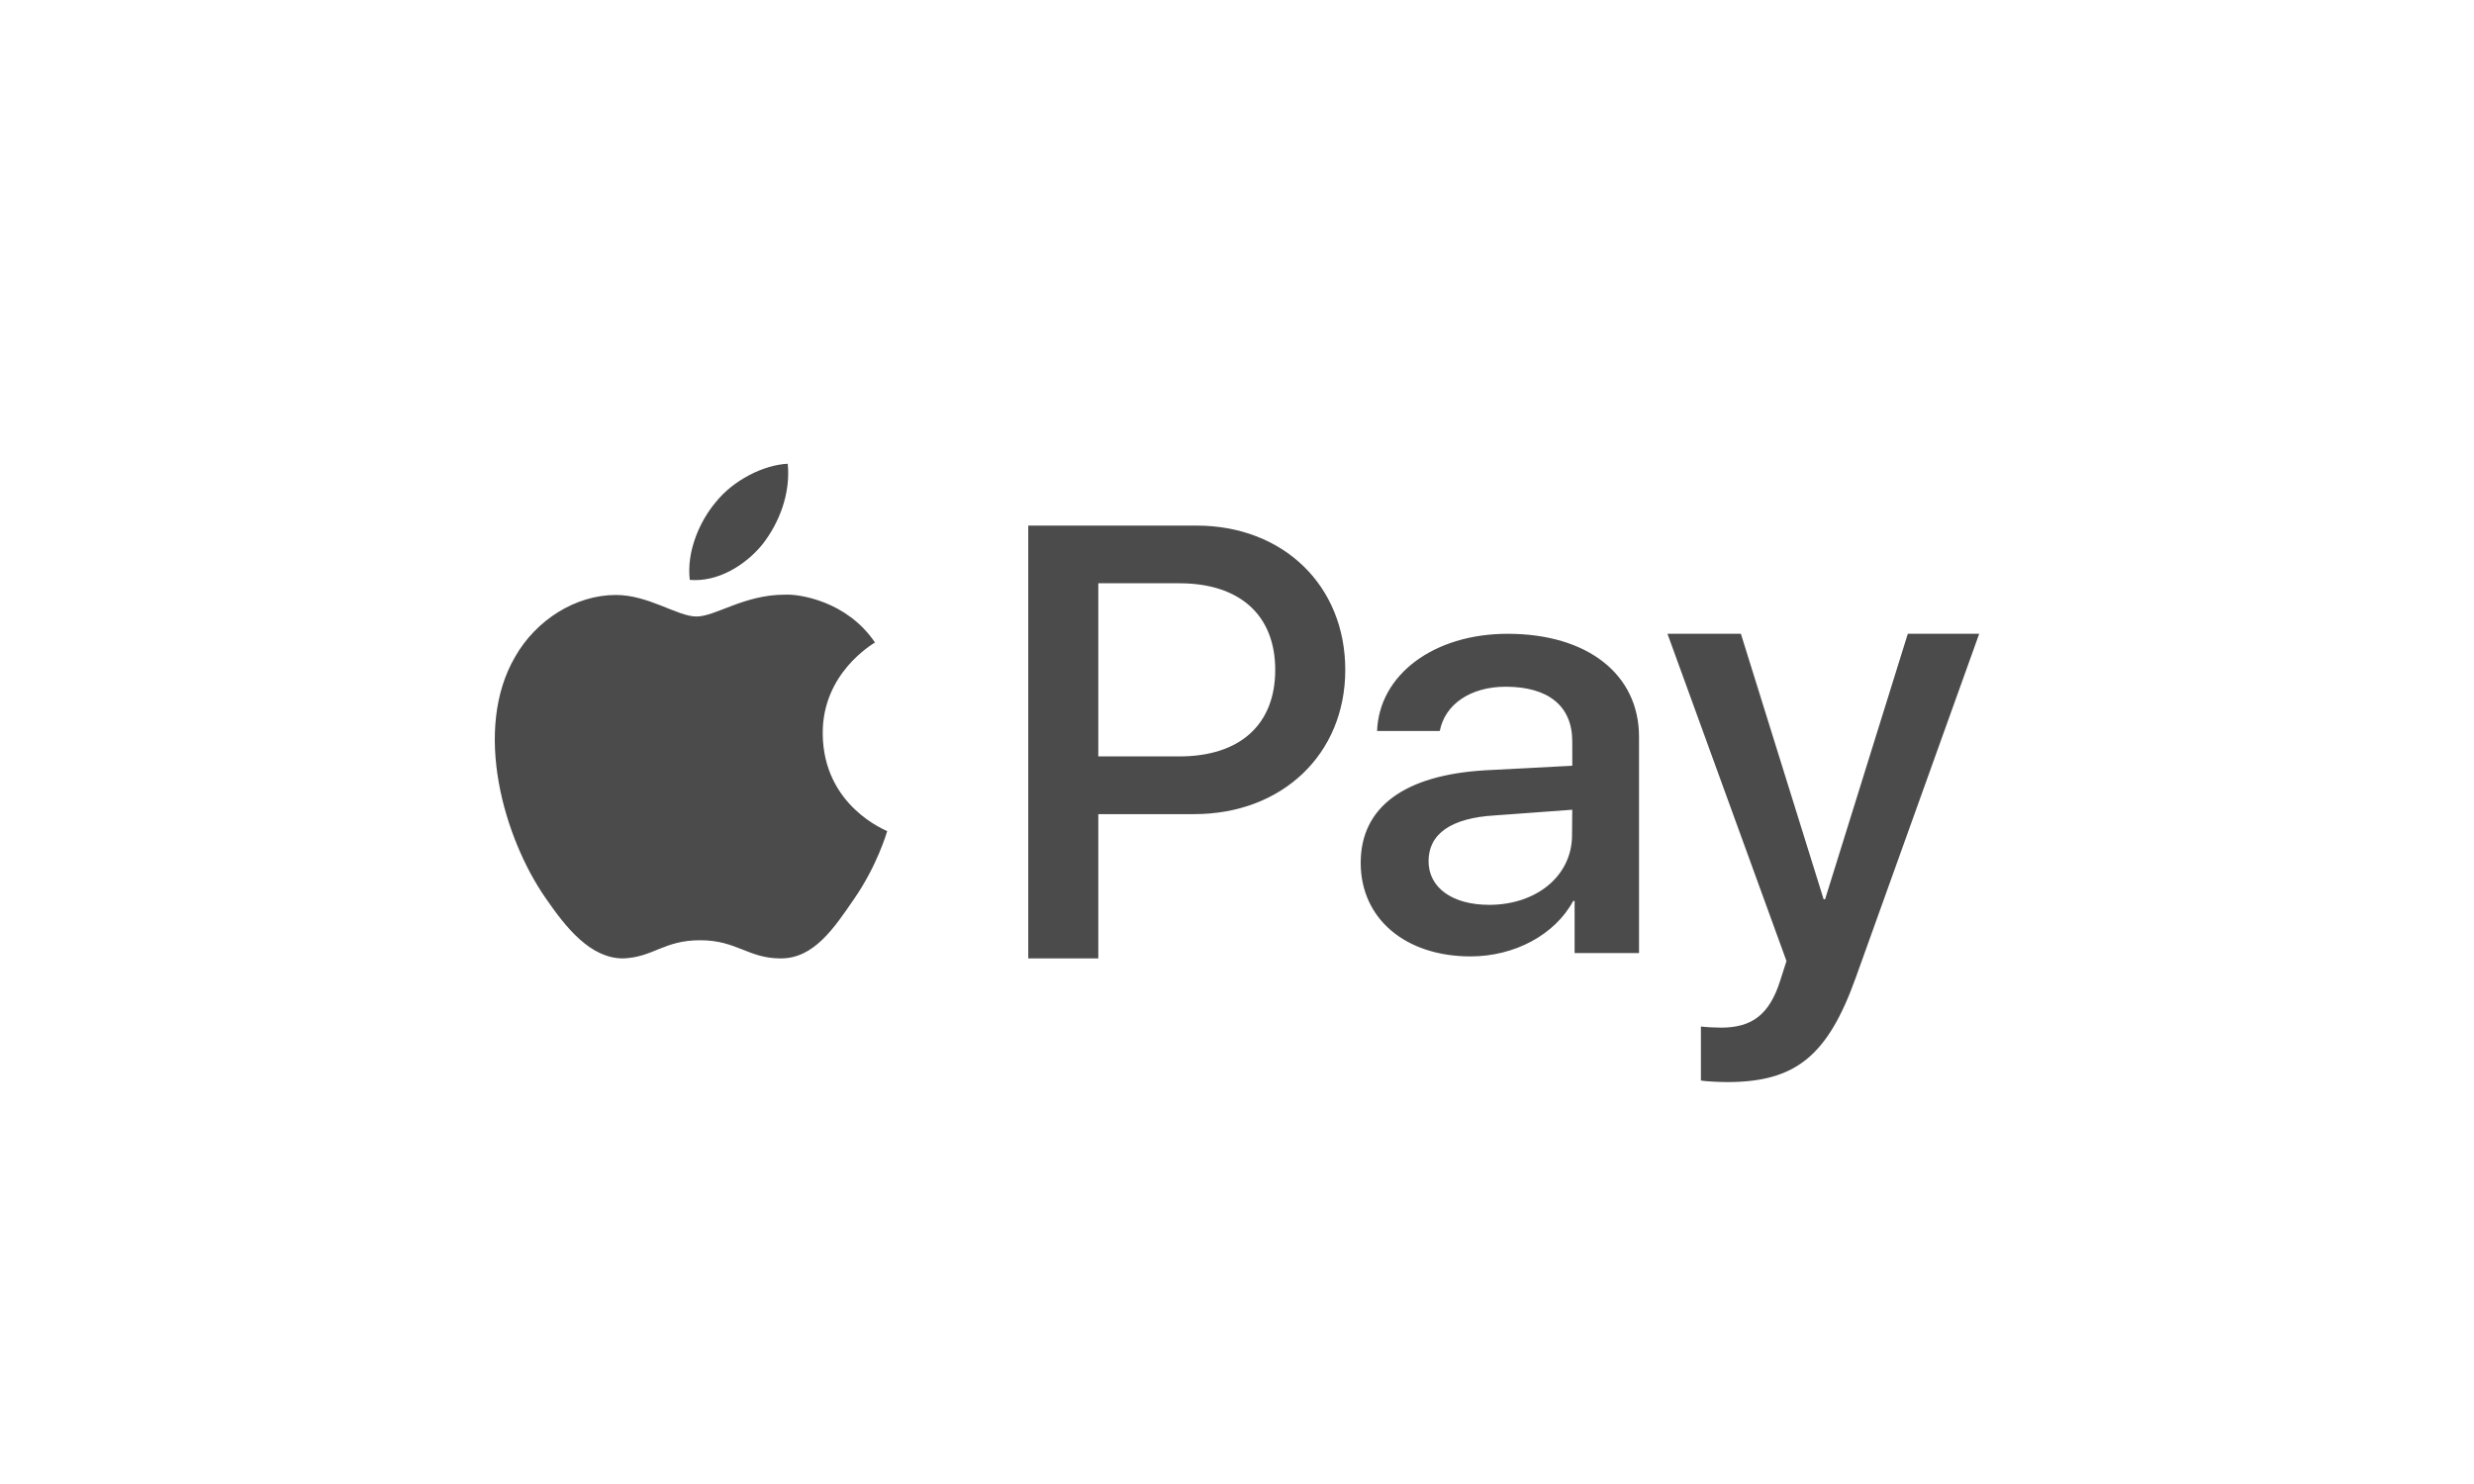
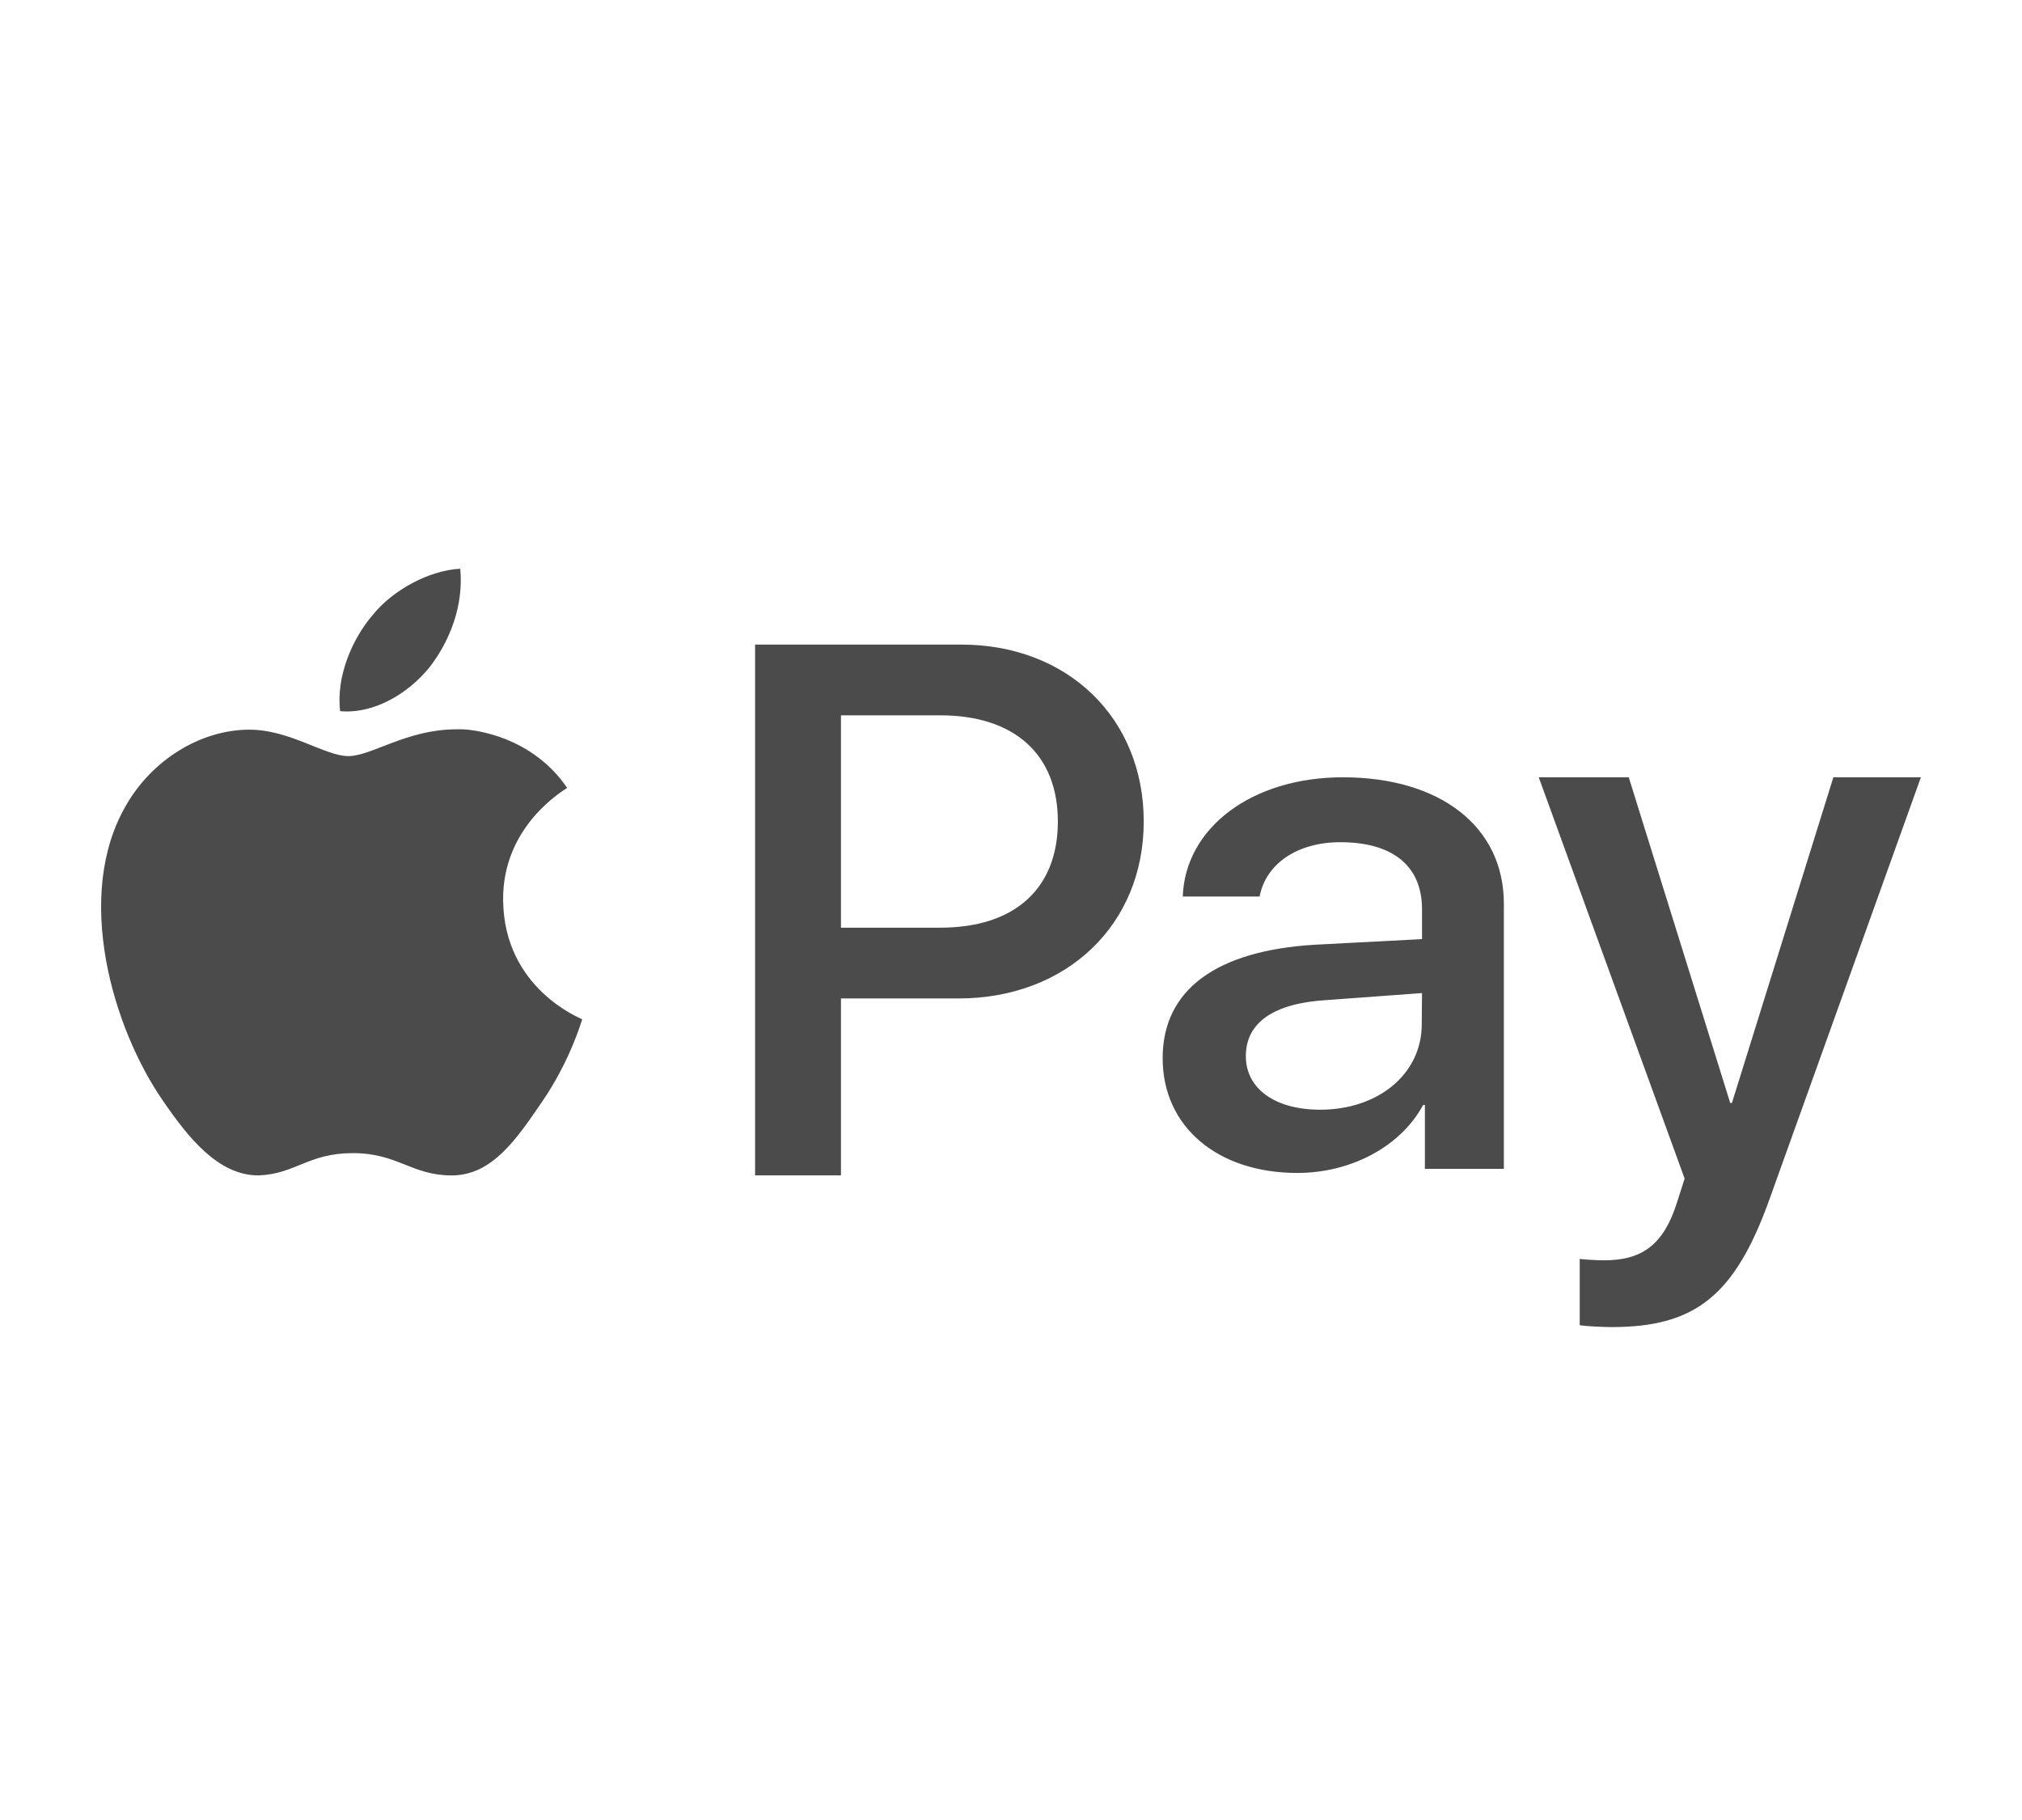
- <svg xmlns="http://www.w3.org/2000/svg" viewBox="0 0 48 48" width="40px" height="24px">
+ <svg xmlns="http://www.w3.org/2000/svg" viewBox="0 0 48 48" width="40px" height="36px">
  <path fill="#4b4b4b" d="M8.653 17.61c-.559.684-1.453 1.224-2.348 1.146-.111-.924.327-1.908.84-2.514C7.703 15.539 8.681 15.038 9.473 15 9.566 15.963 9.203 16.907 8.653 17.61M9.369 19.235c-1.304 0-2.237.706-2.846.706-.619 0-1.542-.697-2.609-.697-1.304 0-2.581.812-3.255 1.996-1.384 2.367-.36 5.872.978 7.799C2.293 29.993 3.084 31 4.151 31c.978-.037 1.309-.588 2.49-.588C7.831 30.412 8.183 31 9.25 31s1.714-.97 2.369-1.925c.748-1.082 1.052-2.138 1.07-2.193-.018-.018-2.066-.798-2.085-3.147-.018-1.963 1.615-2.9 1.689-2.955-.923-1.357-2.45-1.546-2.805-1.546H9.369zM22.688 17H17.25v13.999h2.265v-4.666h3.099c2.844 0 4.887-1.937 4.887-4.666S25.495 17 22.688 17zM22.137 24.466h-2.622v-5.6h2.622c1.952 0 3.099 1.031 3.099 2.8S24.098 24.466 22.137 24.466zM32.752 20.5c-2.39 0-4.156 1.324-4.222 3.144h2.027c.167-.865.995-1.432 2.13-1.432 1.376 0 2.154.621 2.154 1.766l.001.79-2.814.147C29.414 25.068 28 26.105 28 27.907c0 1.82 1.46 3.028 3.552 3.028 1.413 0 2.725-.693 3.319-1.793h.046v1.685H37v-6.992C37.001 21.806 35.327 20.5 32.752 20.5zM34.834 27.014c0 1.316-1.153 2.253-2.678 2.253-1.199 0-1.962-.559-1.962-1.414 0-.883.734-1.396 2.139-1.478l2.508-.184L34.834 27.014zM45.691 20.5l-2.675 8.588H42.97L40.294 20.5H37.92l3.848 10.584-.206.644c-.348 1.091-.91 1.511-1.914 1.511-.172 0-.497-.017-.647-.036v1.745C39.152 34.982 39.68 35 39.844 35c2.215 0 3.256-.839 4.167-3.385L48 20.5H45.691z" />
</svg>
